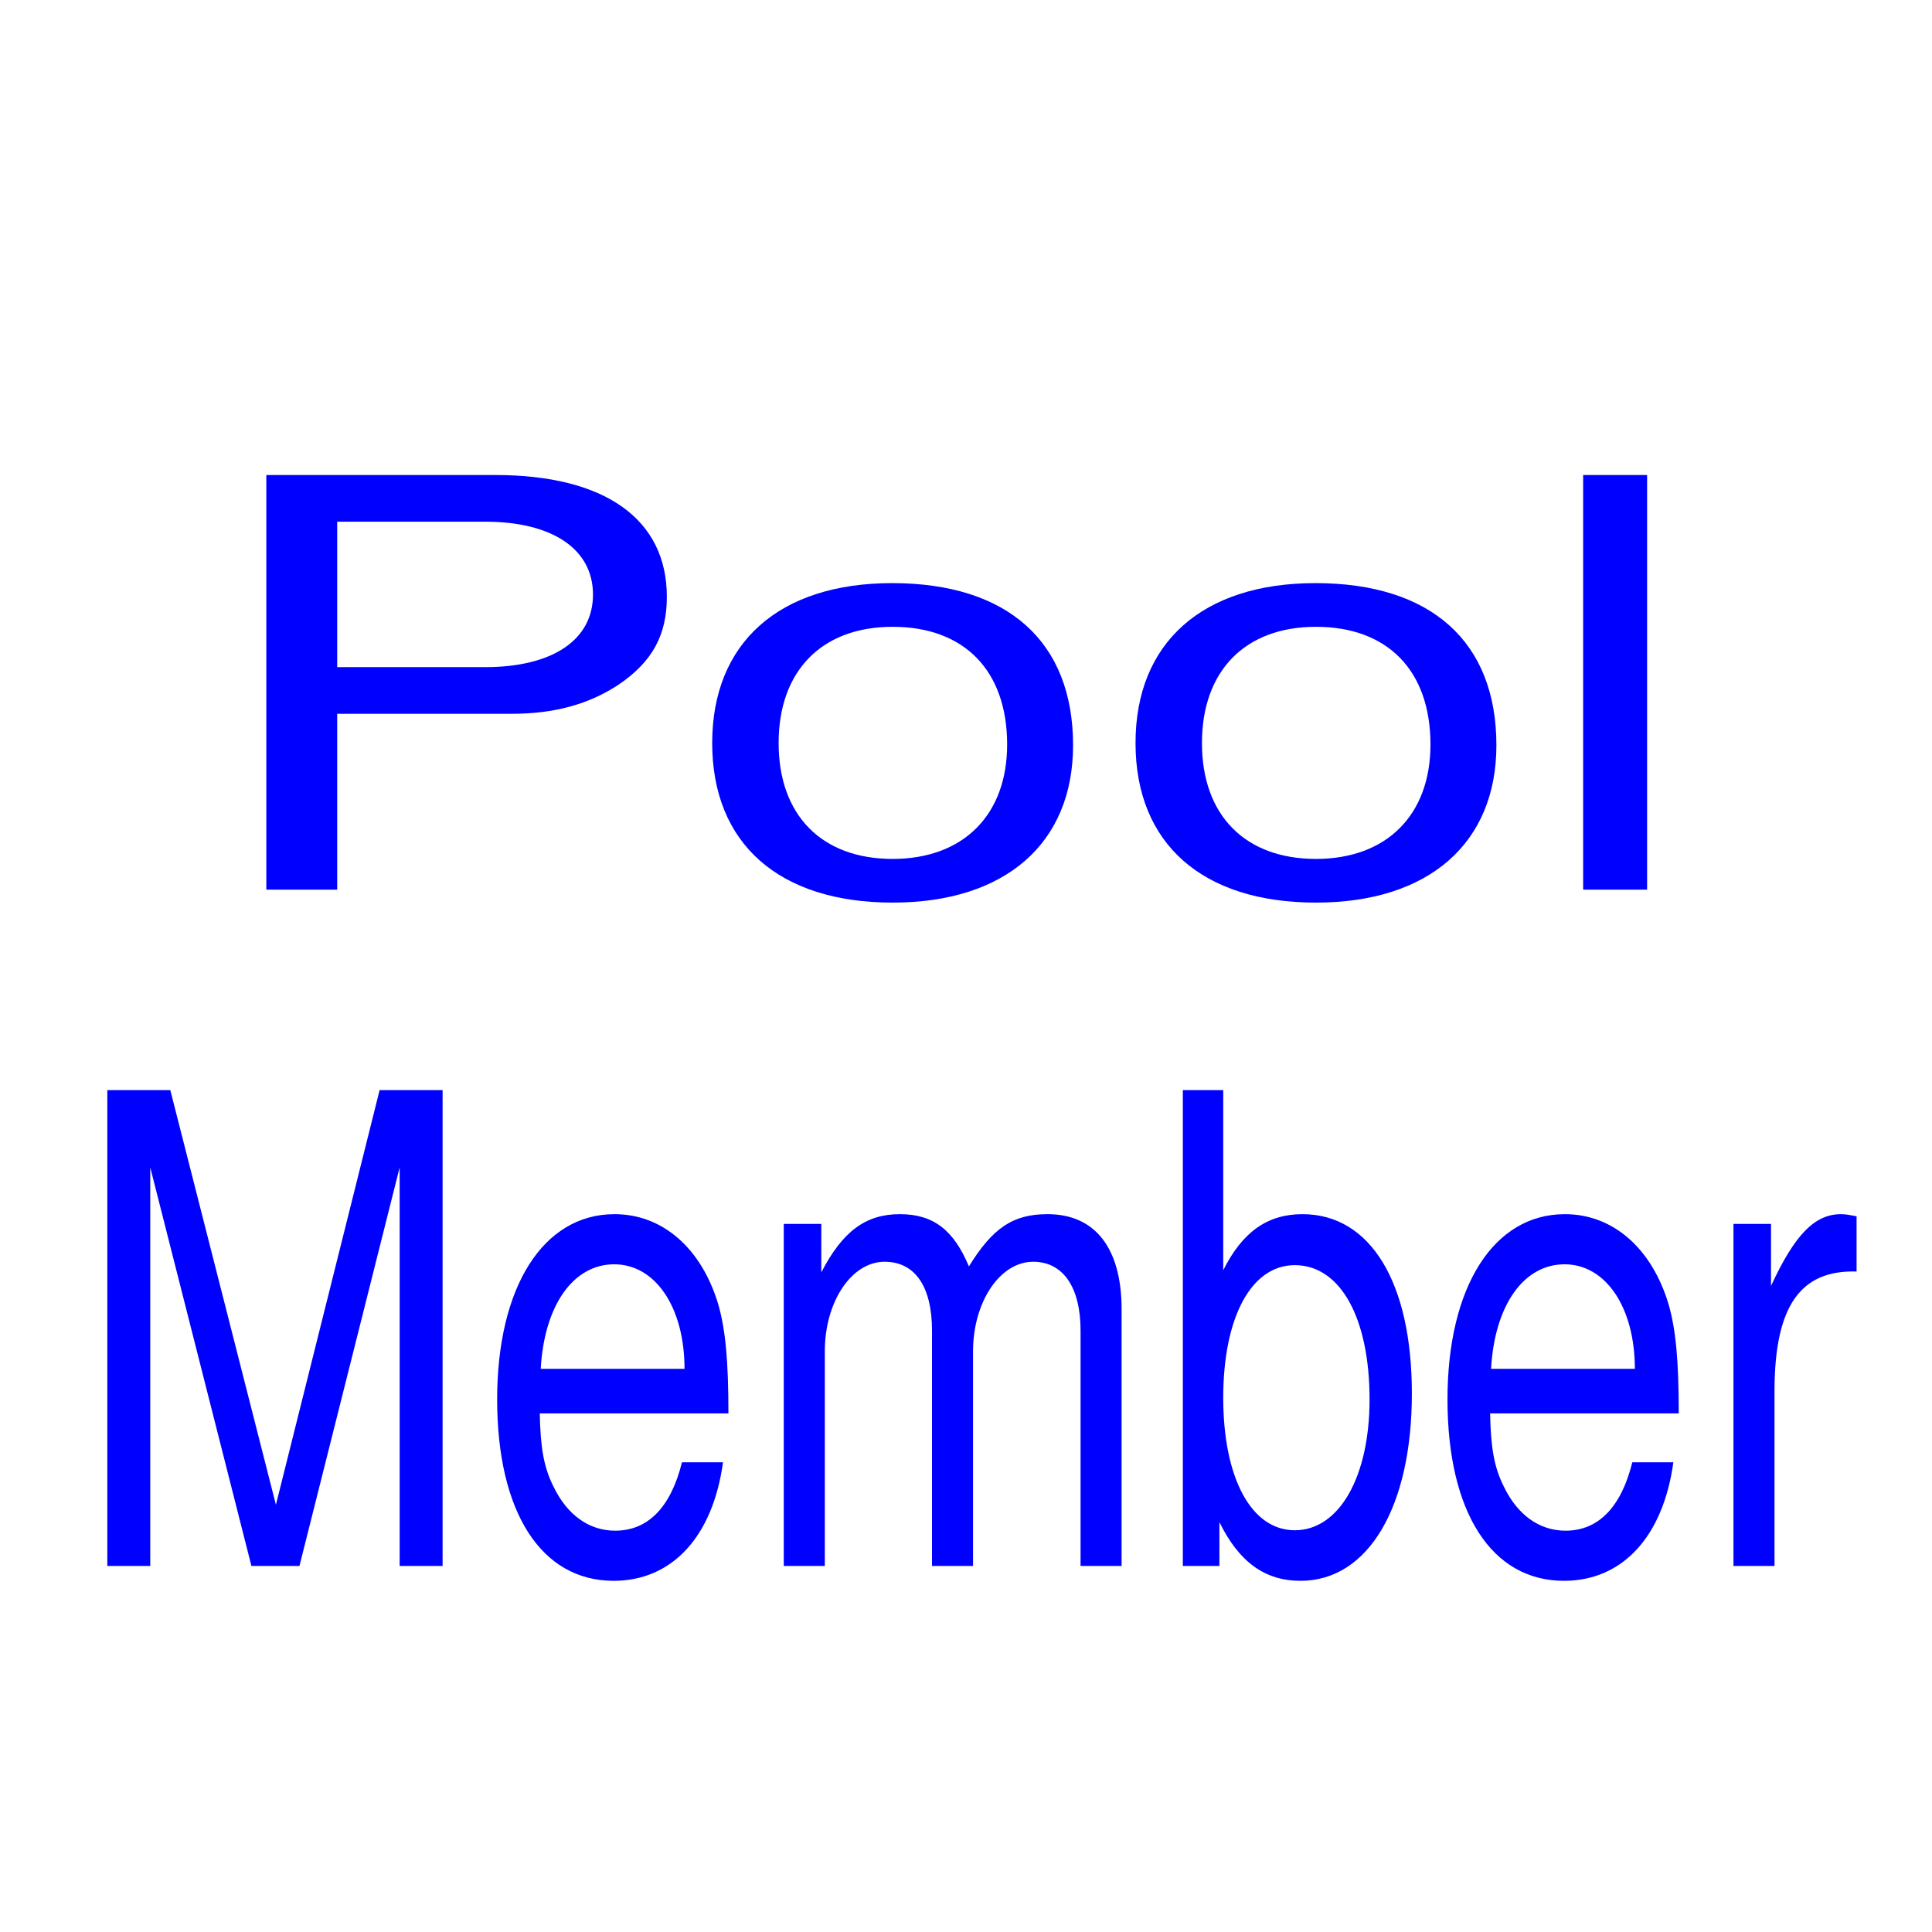
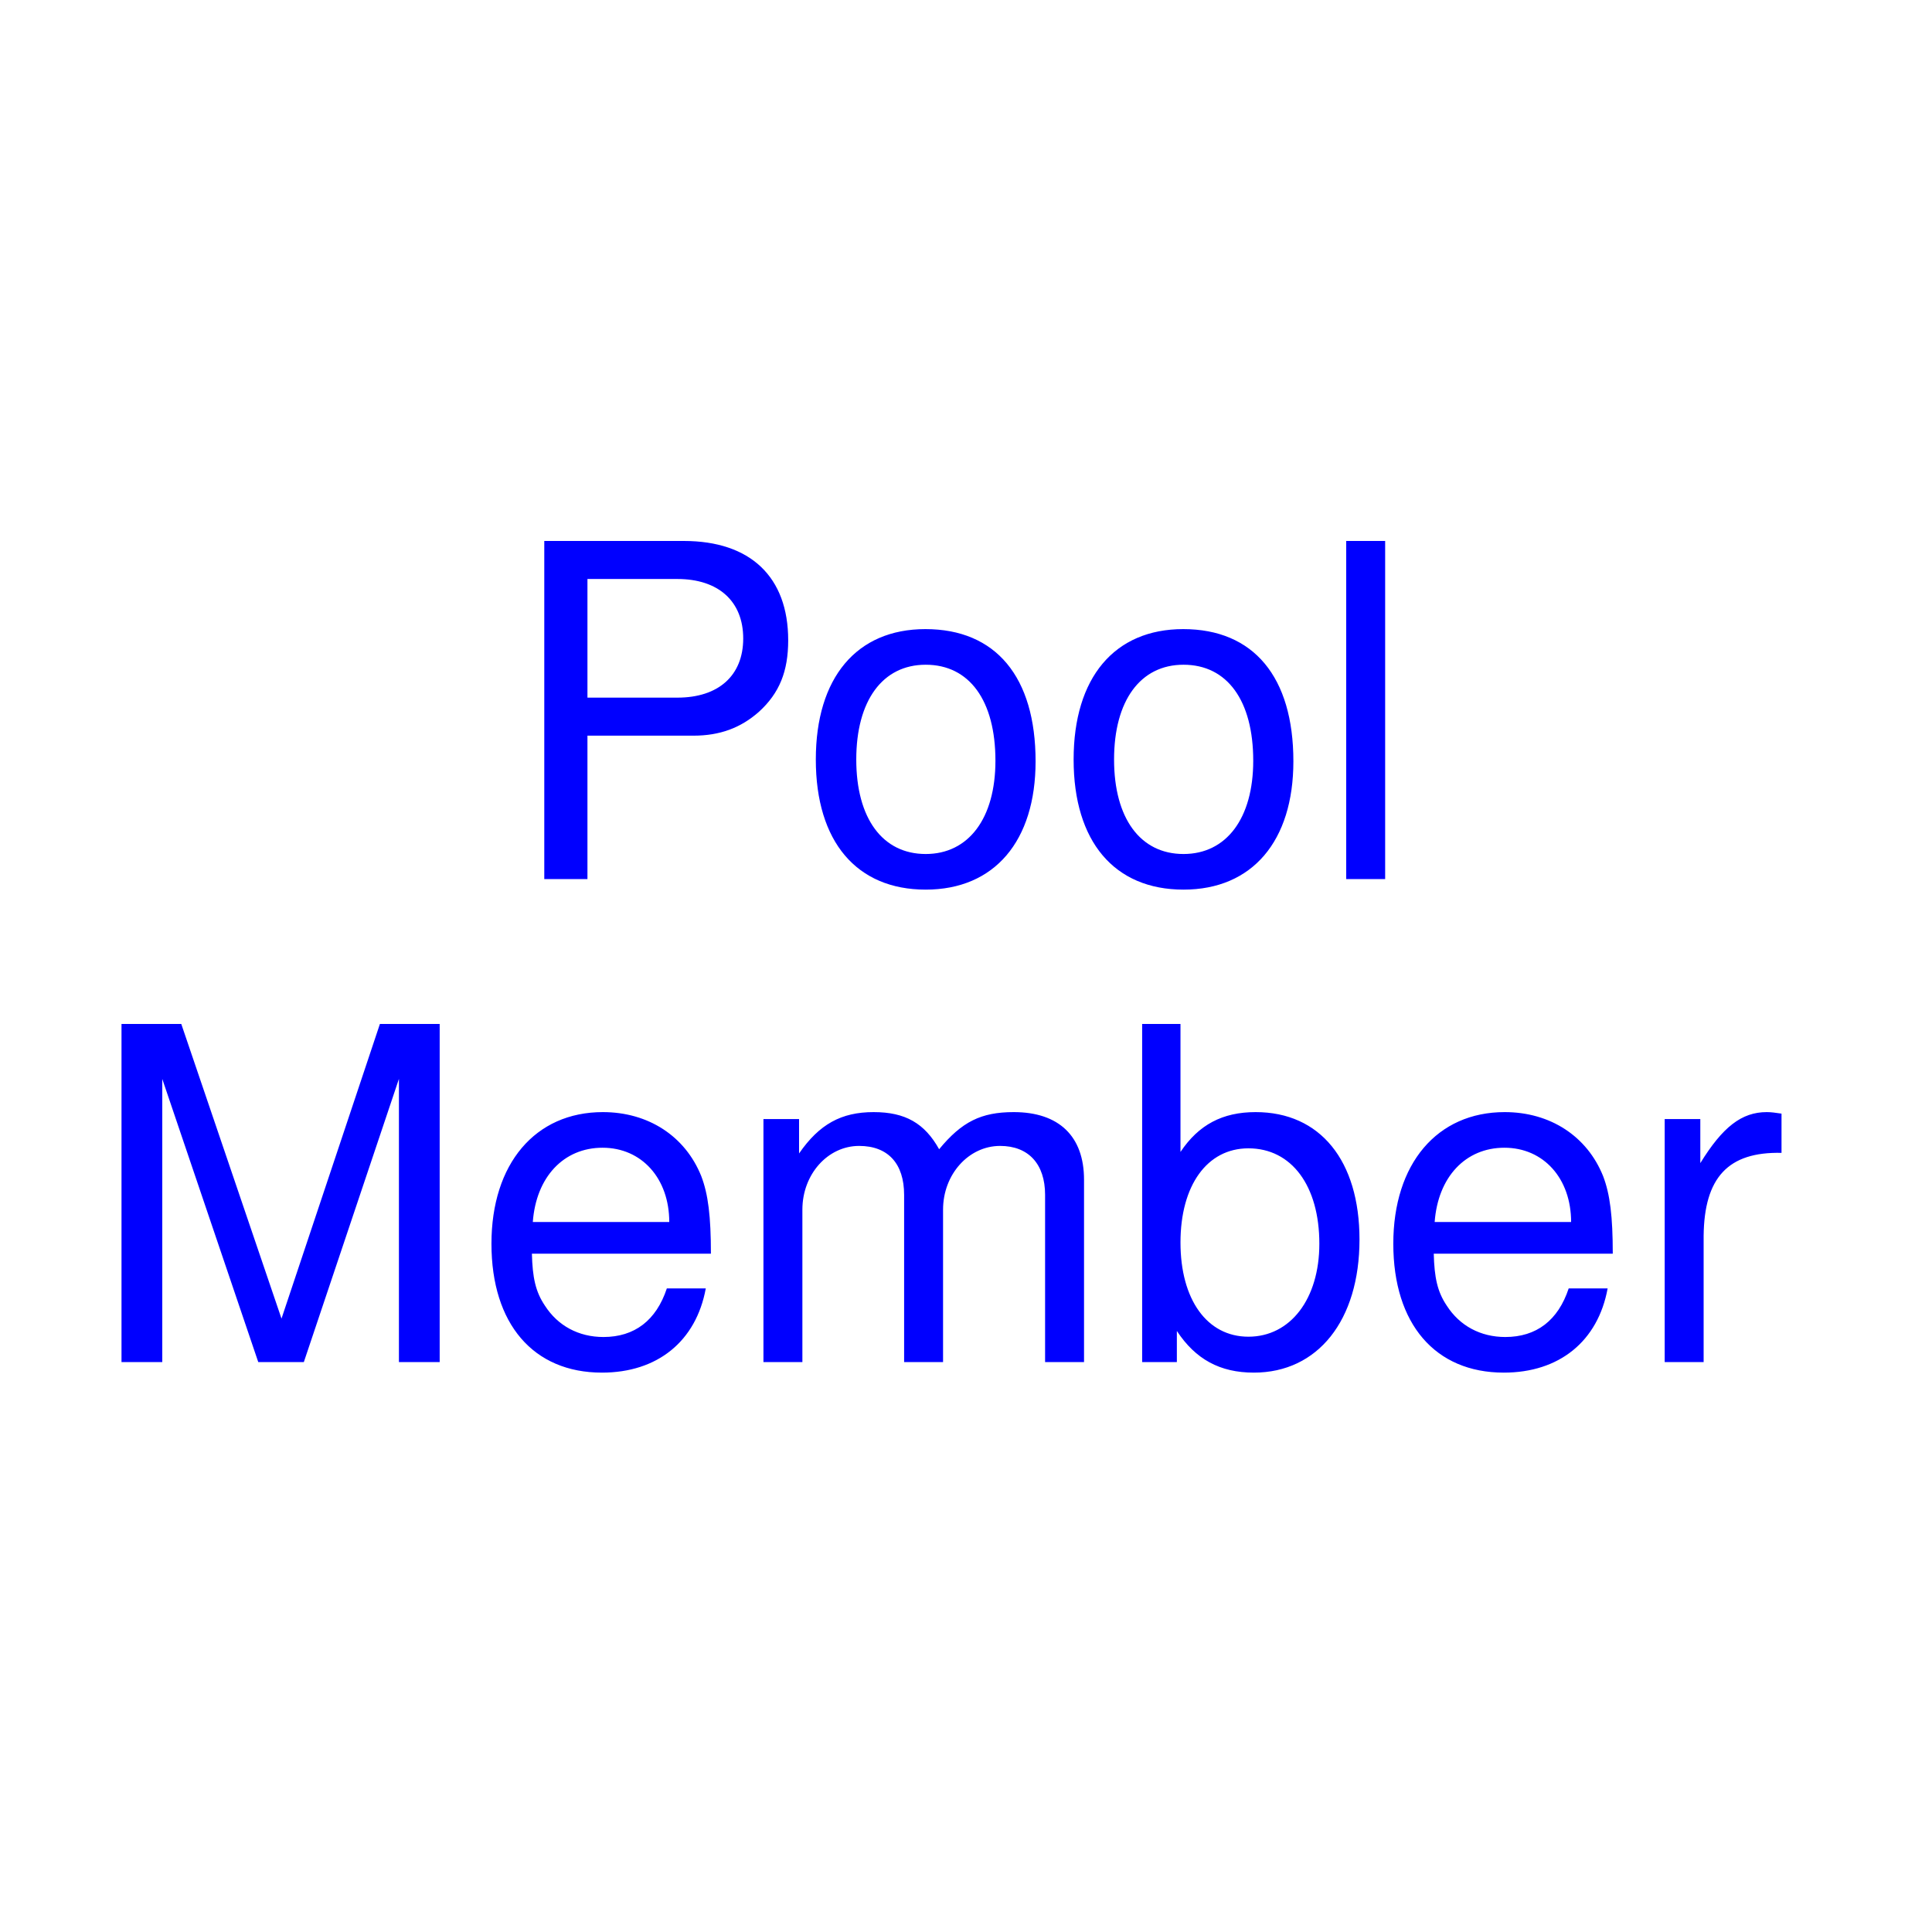
<svg xmlns="http://www.w3.org/2000/svg" width="100" height="100">
  <g>
-     <rect fill="#ffffff" id="canvas_background" height="102" width="102" y="-1" x="-1" />
-     <g display="none" overflow="visible" y="0" x="0" height="100%" width="100%" id="canvasGrid">
-       <rect fill="url(#gridpattern)" stroke-width="0" y="0" x="0" height="100%" width="100%" />
-     </g>
+     <rect fill="#fff" id="canvas_background" height="102" width="102" y="-1" x="-1" />
  </g>
  <g>
-     <text stroke="#000" transform="matrix(1.642077,0,0,1.226333,-85.50341,-63.4407) " xml:space="preserve" text-anchor="start" font-family="Helvetica, Arial, sans-serif" font-size="24" id="svg_2" y="89.281" x="58.276" stroke-width="0" fill="#0000ff">Pool</text>
-     <text stroke="#000" transform="matrix(1.053763,0,0,1.407407,-5.295694,-22.61111) " xml:space="preserve" text-anchor="start" font-family="Helvetica, Arial, sans-serif" font-size="24" id="svg_3" y="73.658" x="8.5" stroke-opacity="null" stroke-width="0" fill="#0000ff">Member</text>
+     <text xml:space="preserve" text-anchor="start" font-family="Helvetica, Arial, sans-serif" font-size="24" id="svg_4" y="70.5" x="4.492" stroke-opacity="null" stroke-width="0" stroke="#808080" fill="#0000ff">Member</text>
+     <text stroke="#808080" xml:space="preserve" text-anchor="start" font-family="Helvetica, Arial, sans-serif" font-size="24" id="svg_5" y="45.5" x="25.984" stroke-opacity="null" stroke-width="0" fill="#0000ff">Pool</text>
  </g>
</svg>
